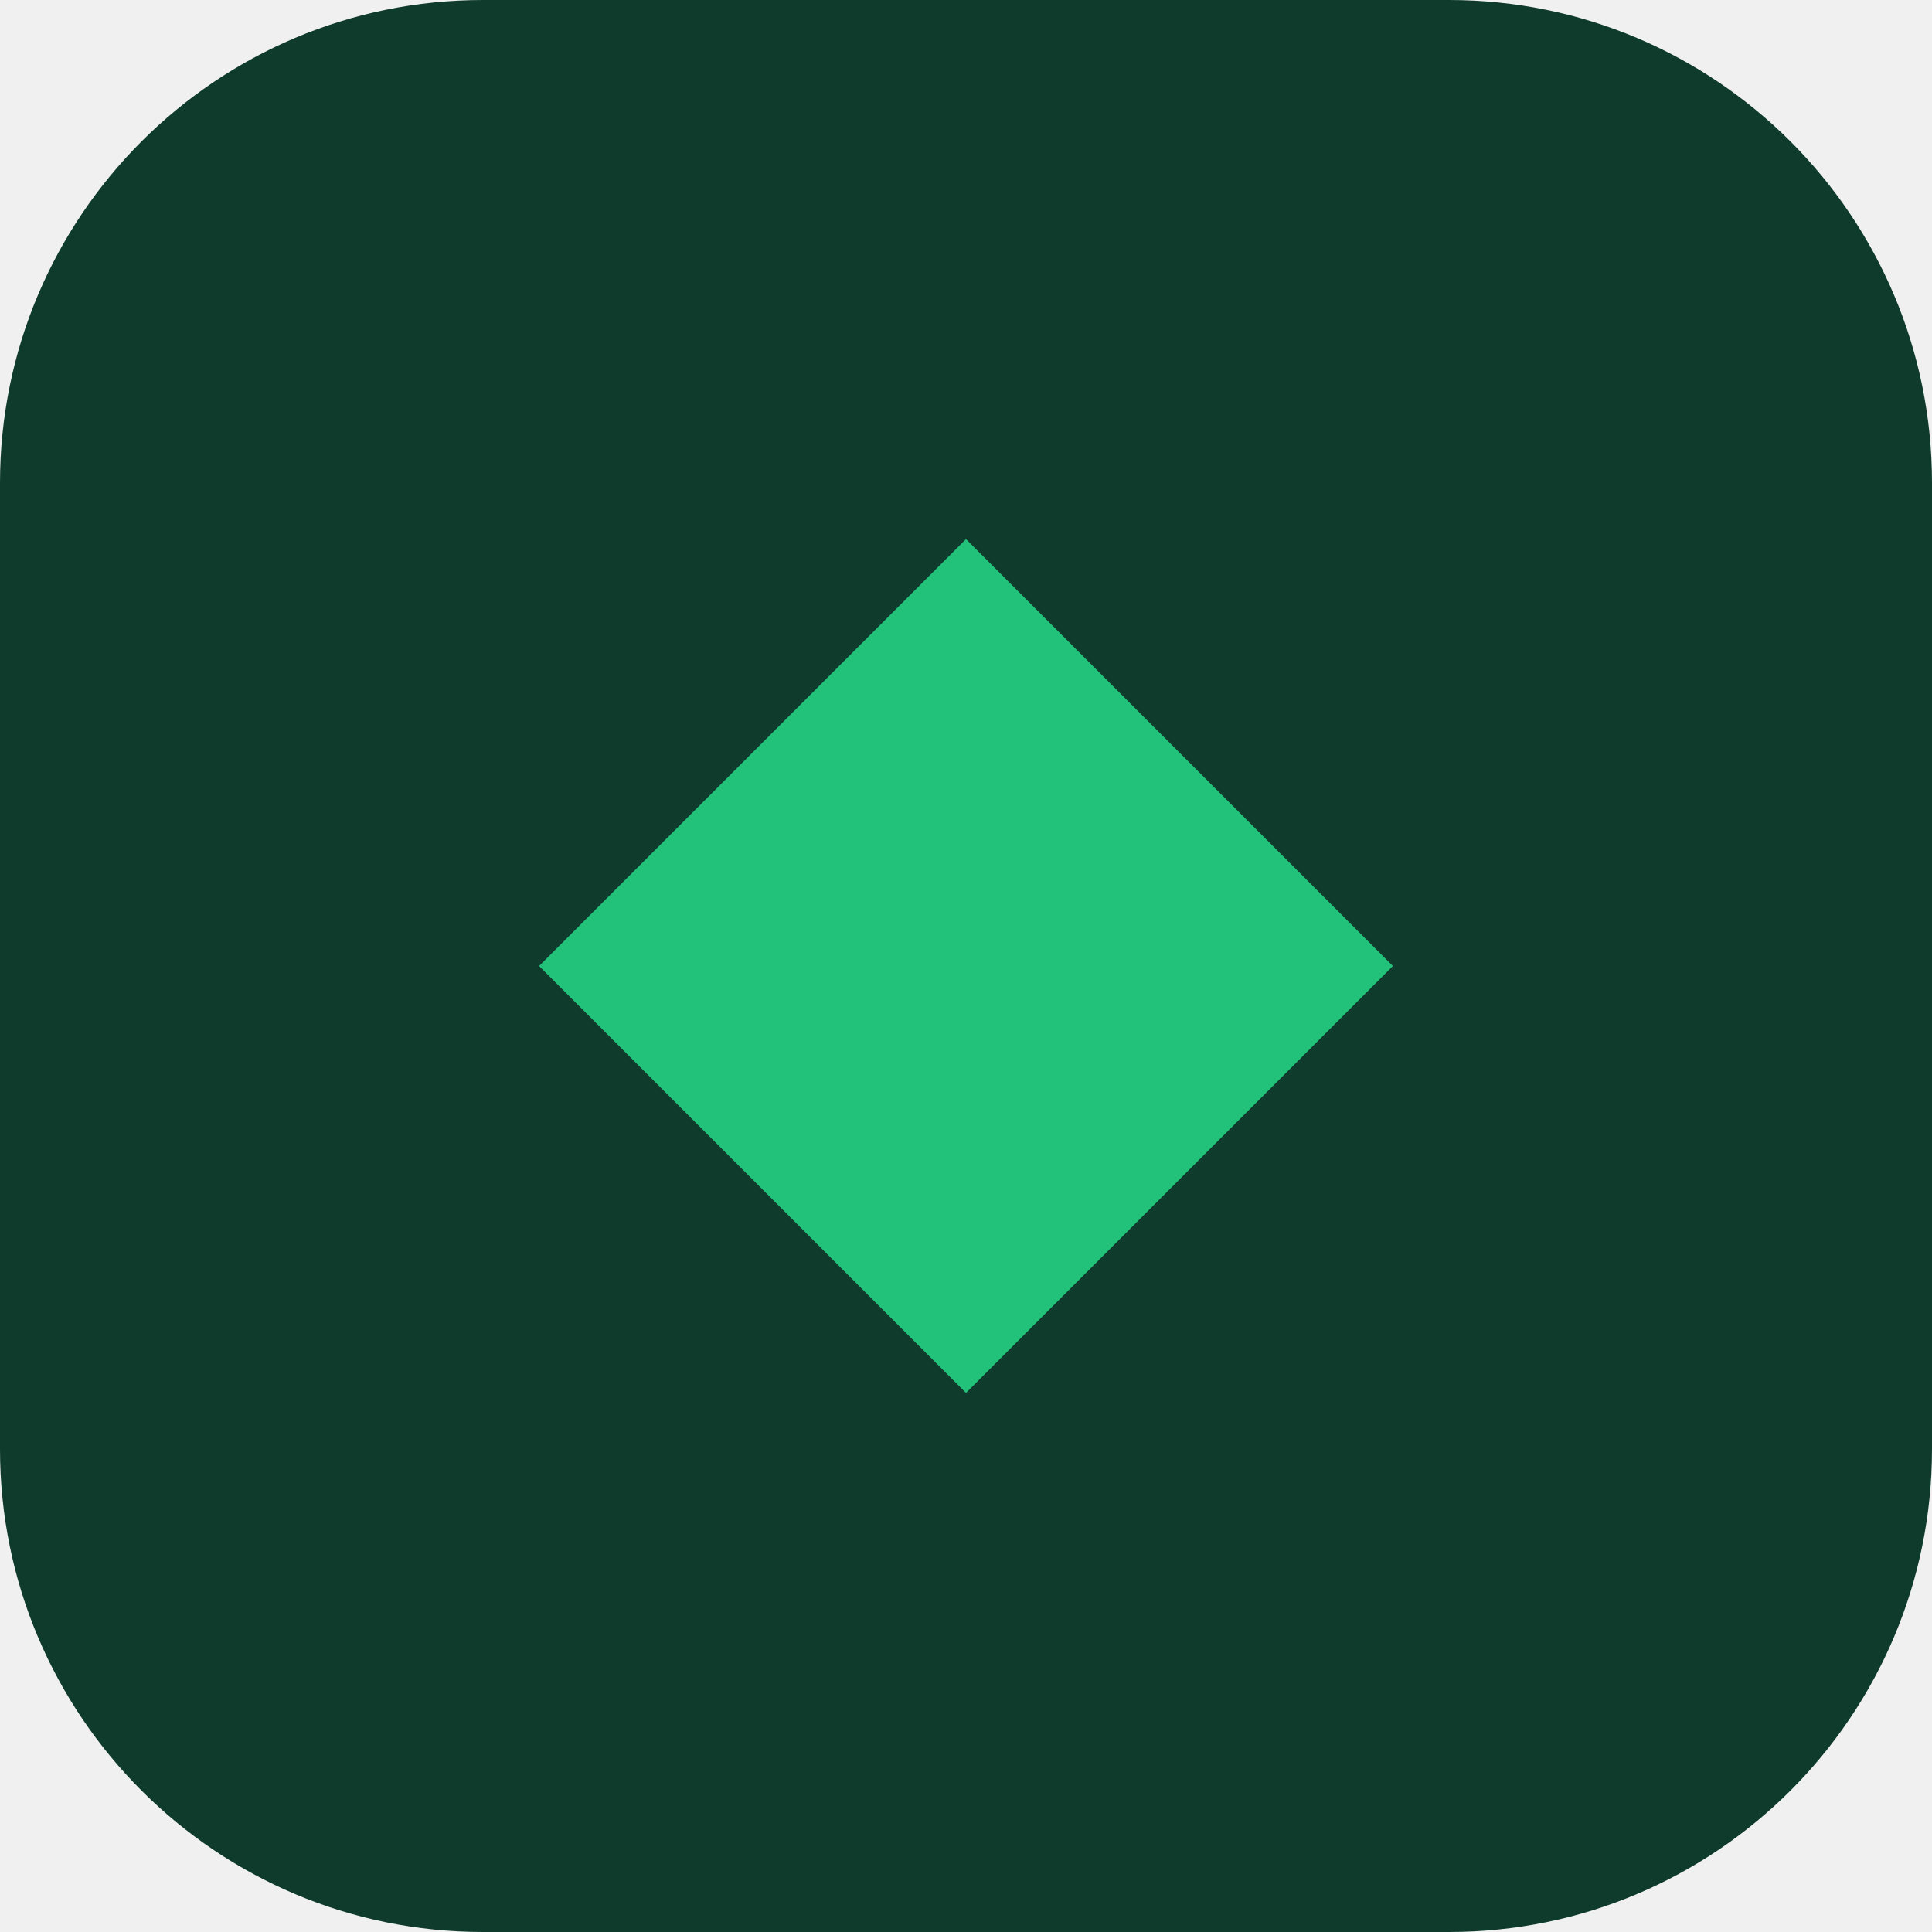
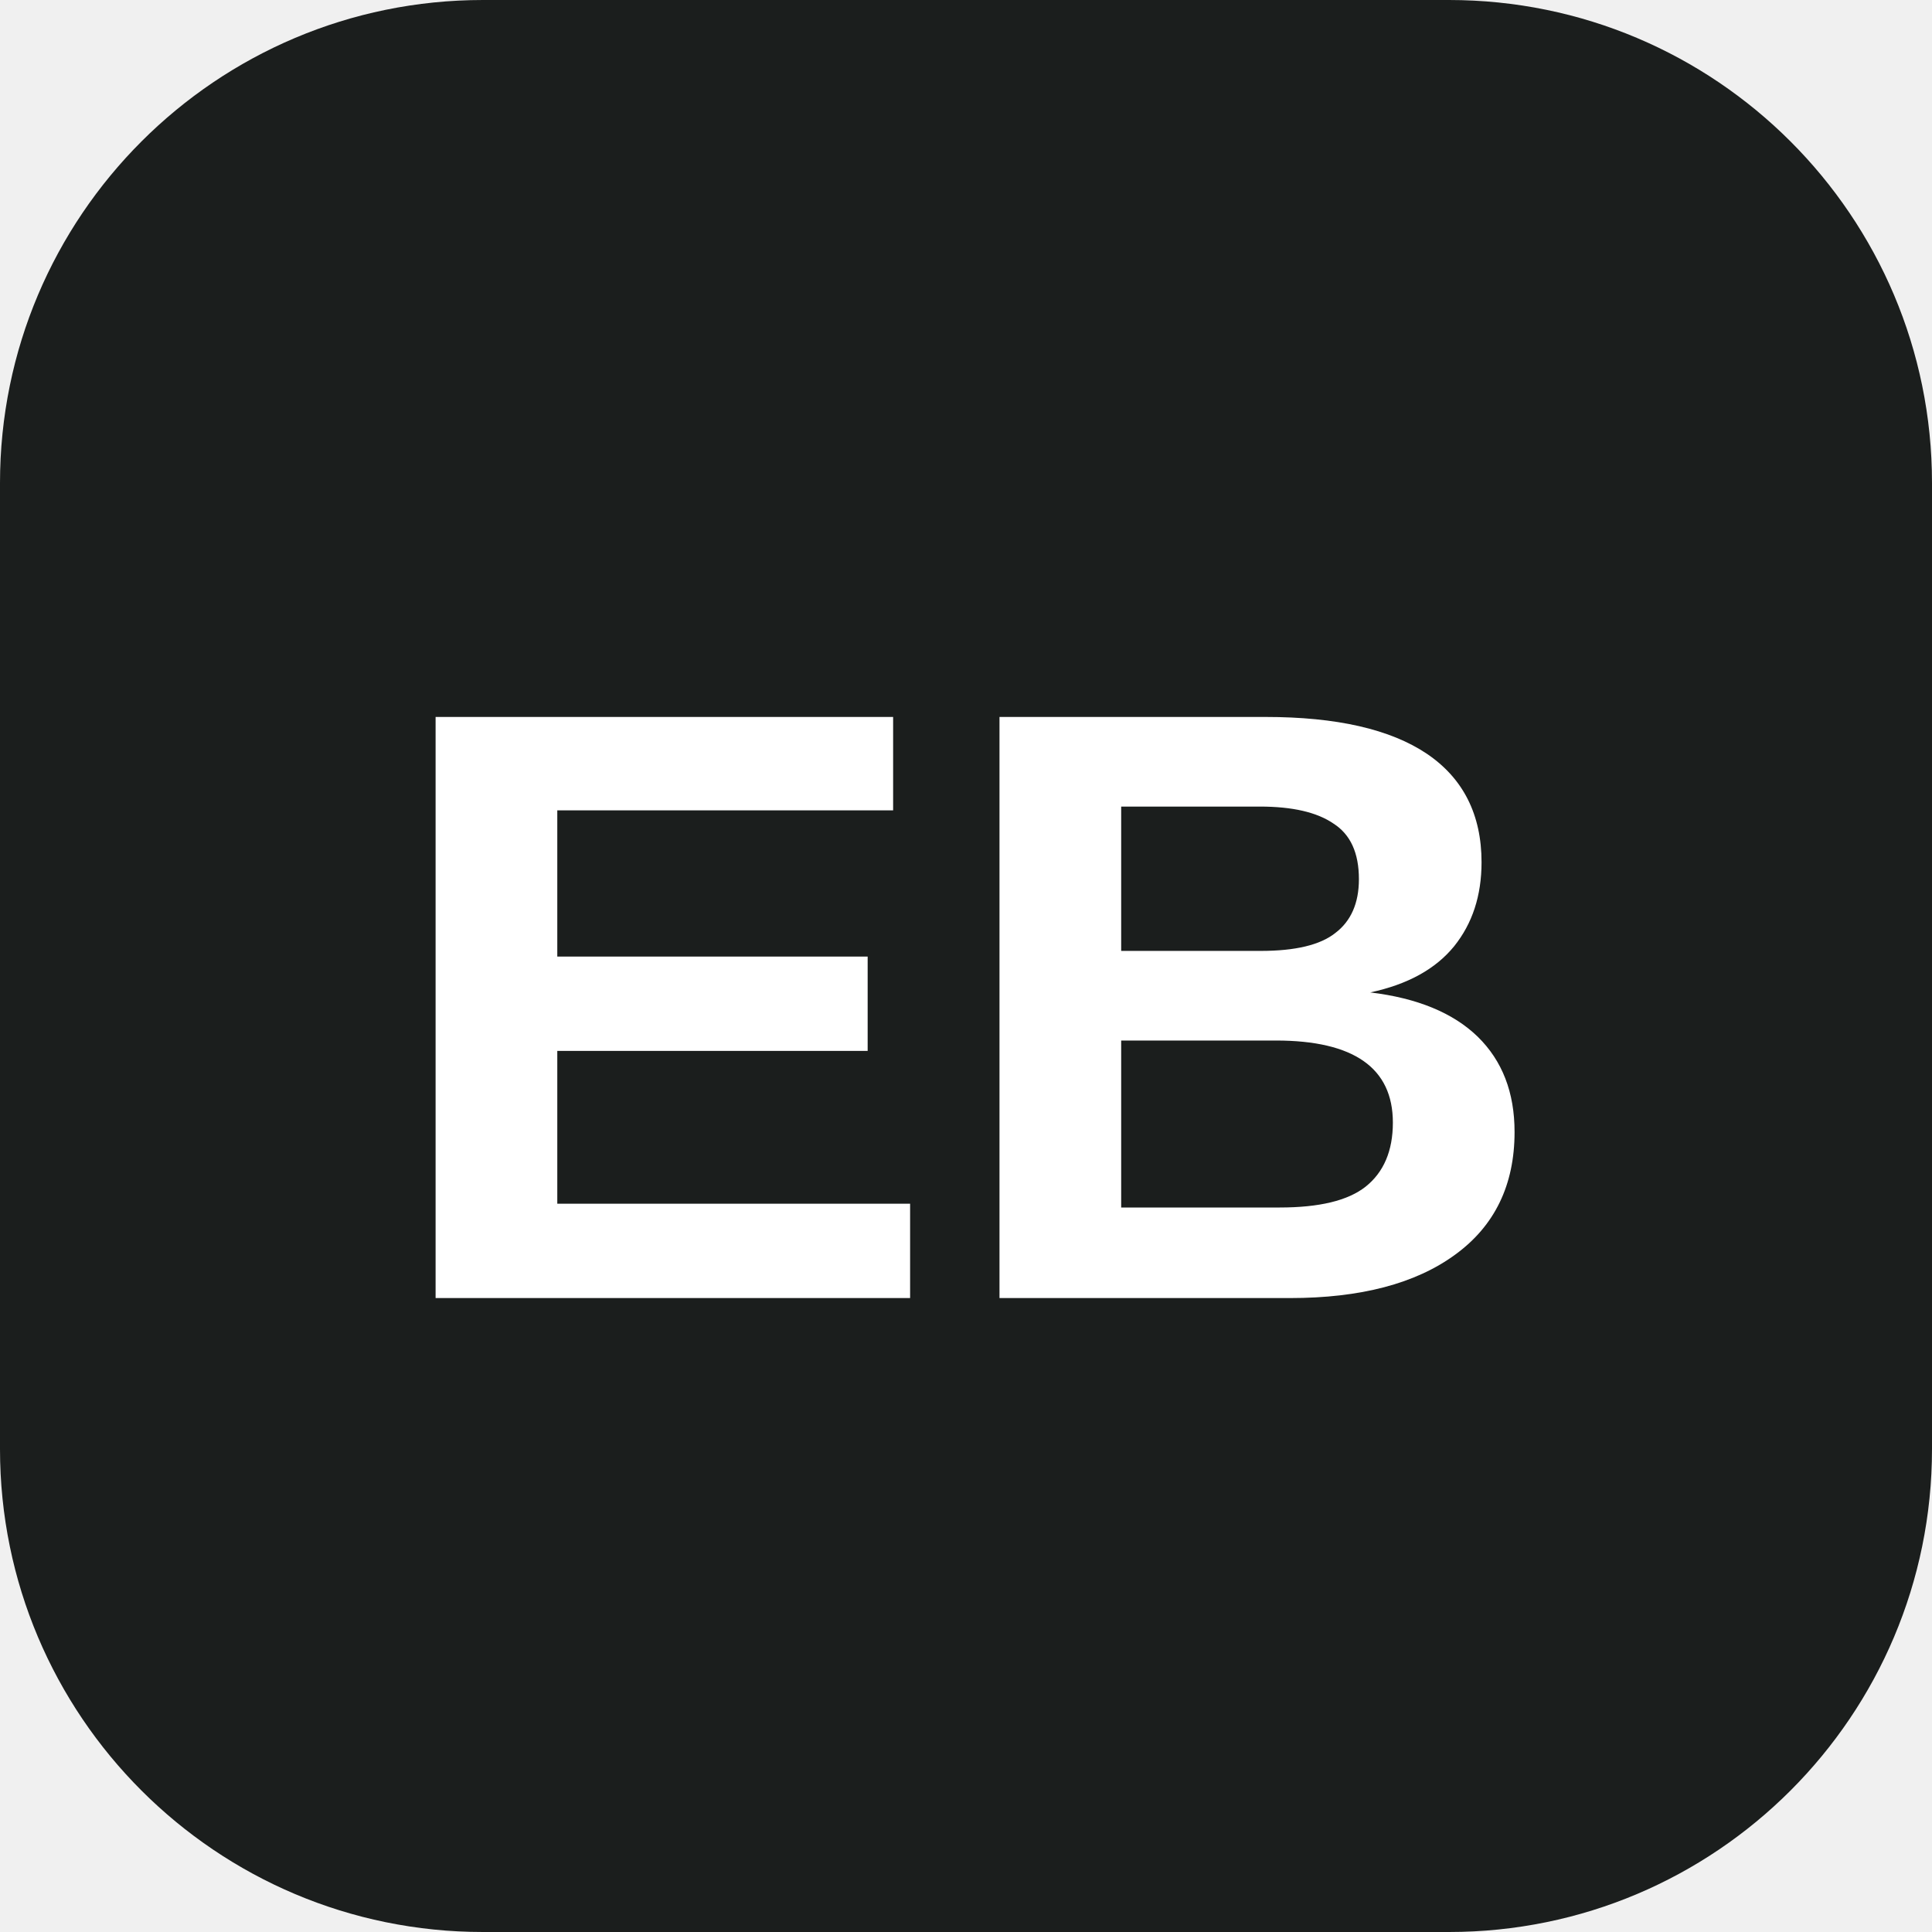
<svg xmlns="http://www.w3.org/2000/svg" viewBox="0 0 32 32">
-   <rect width="32" height="32" rx="8" fill="#0f3b2d" />
-   <rect x="11" y="11" width="10" height="10" transform="rotate(45 16 16)" fill="#22c27a" />
+   <rect width="32" height="32" rx="8" fill="#1b1e1d" />
+   <text x="16" y="21.5" text-anchor="middle" font-family="Arial, sans-serif" font-size="14" font-weight="700" fill="#ffffff">EB</text>
</svg>
